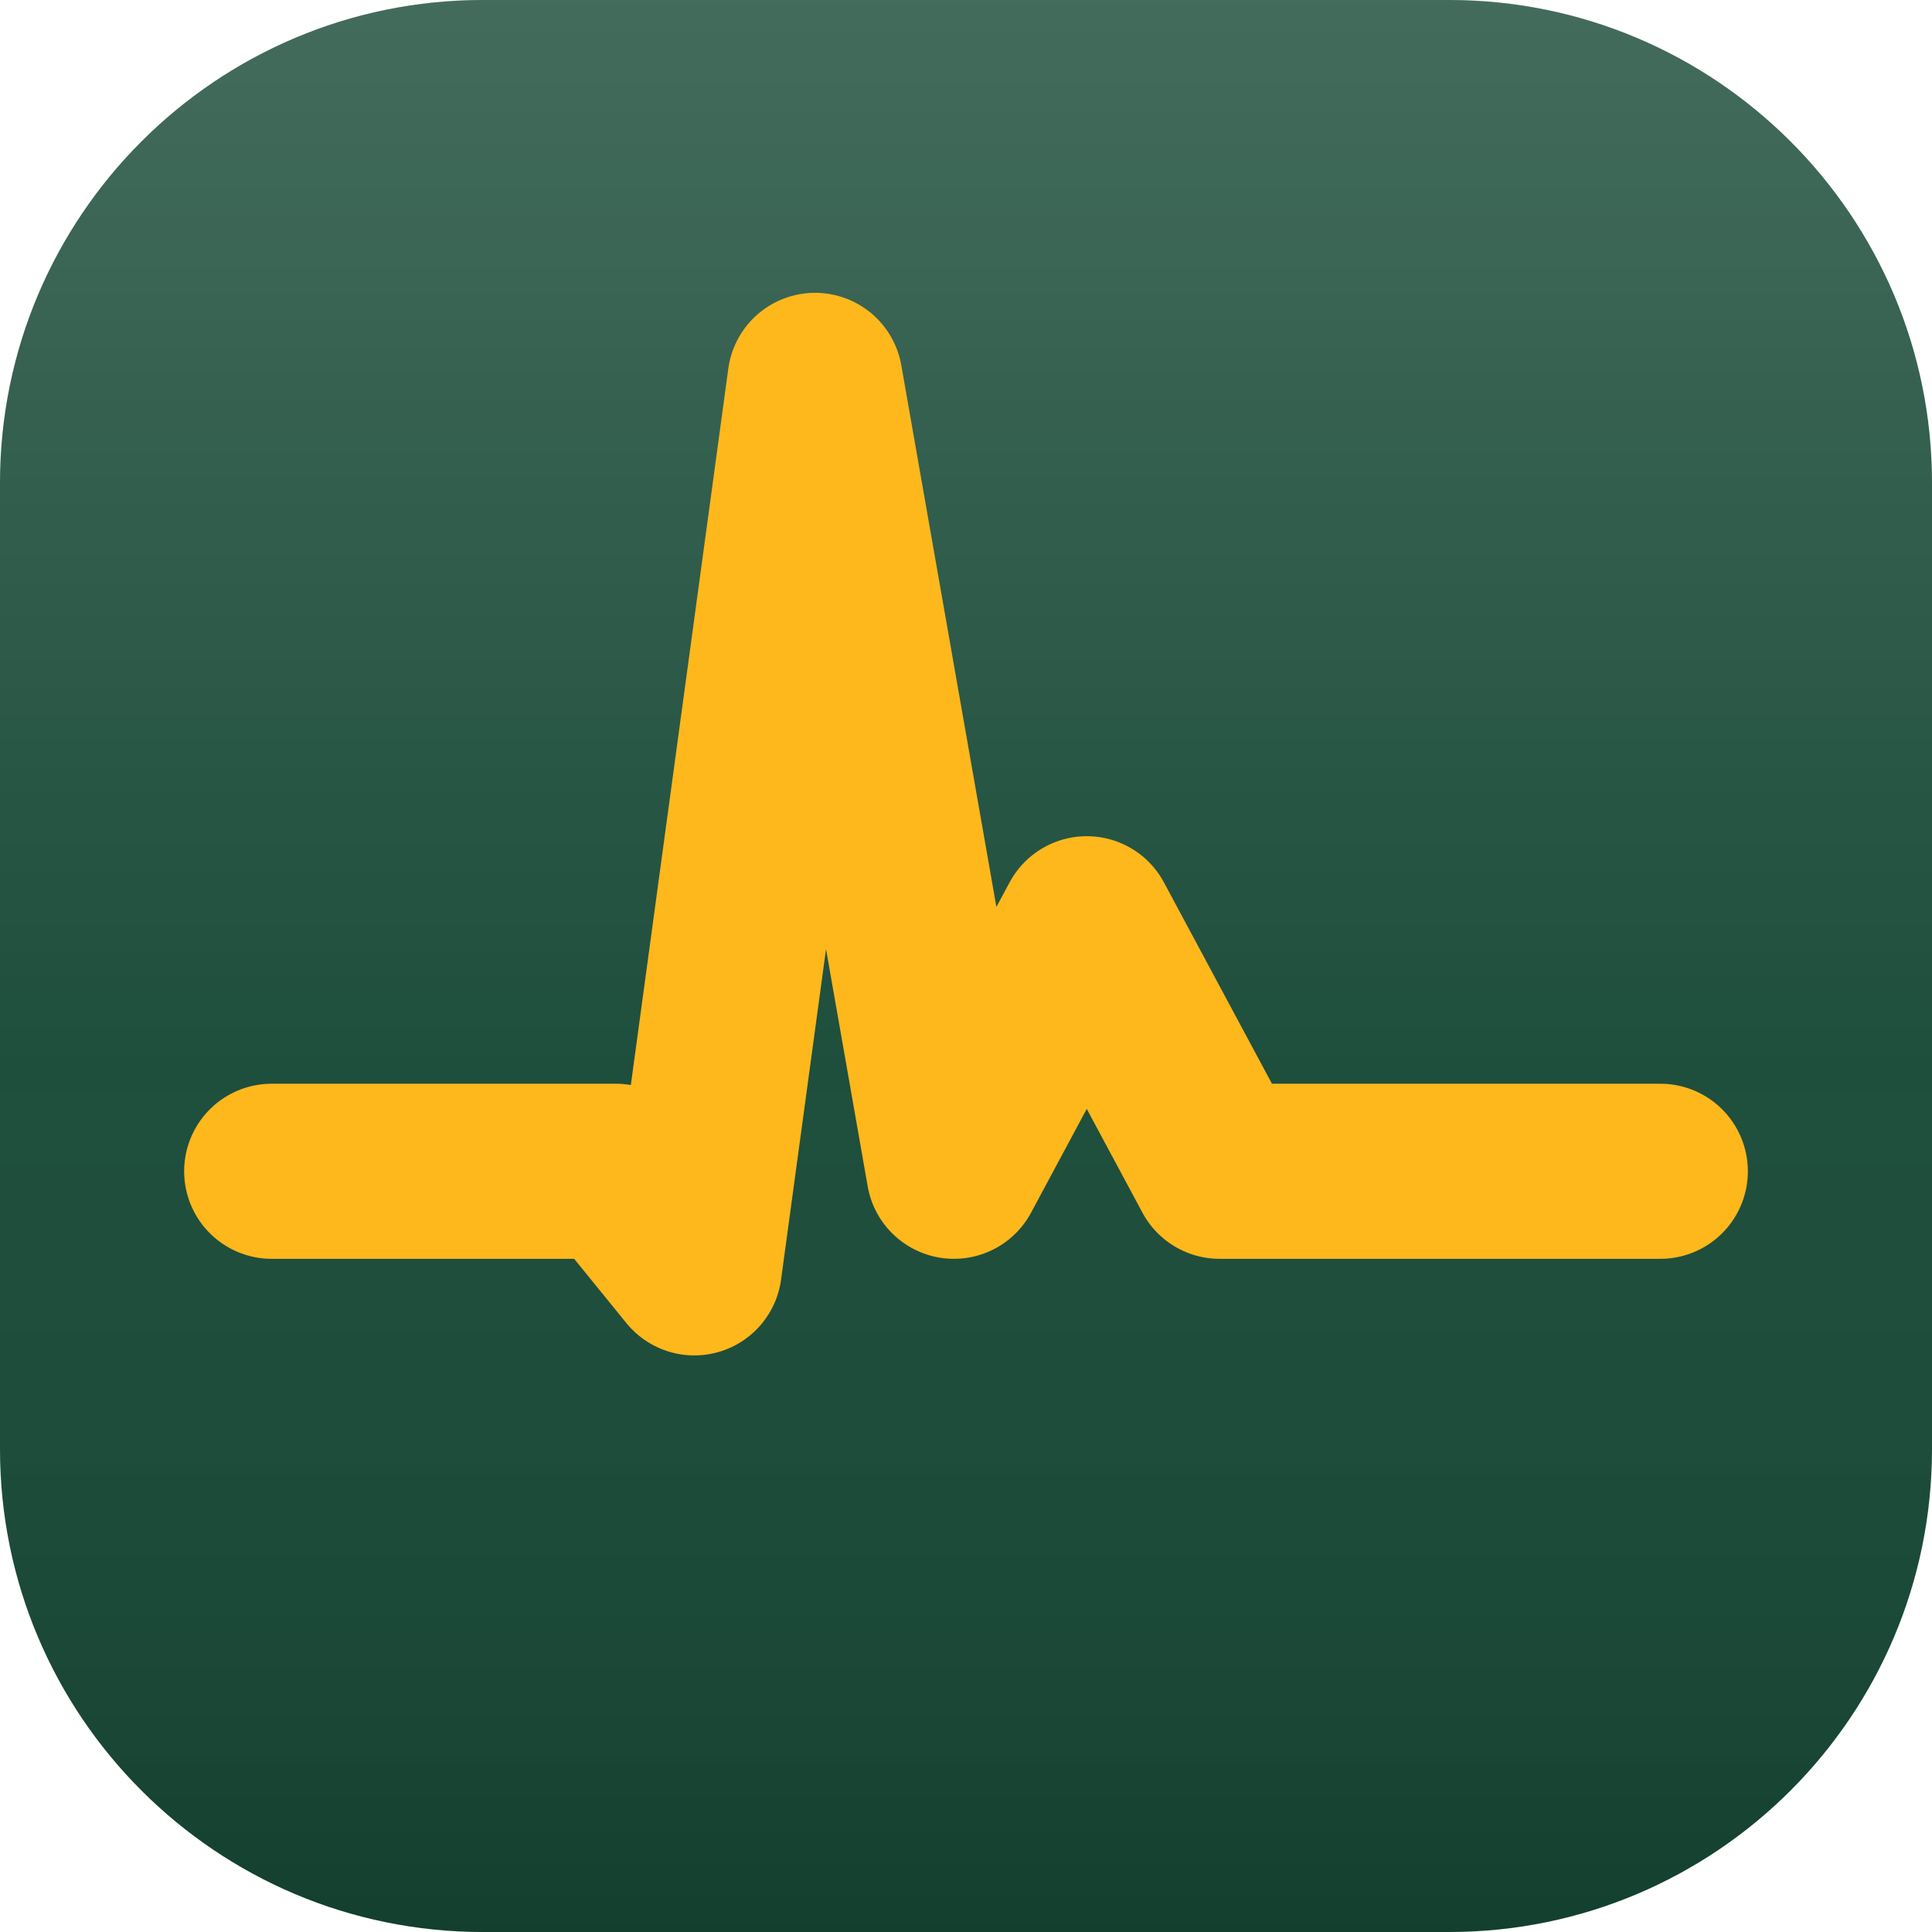
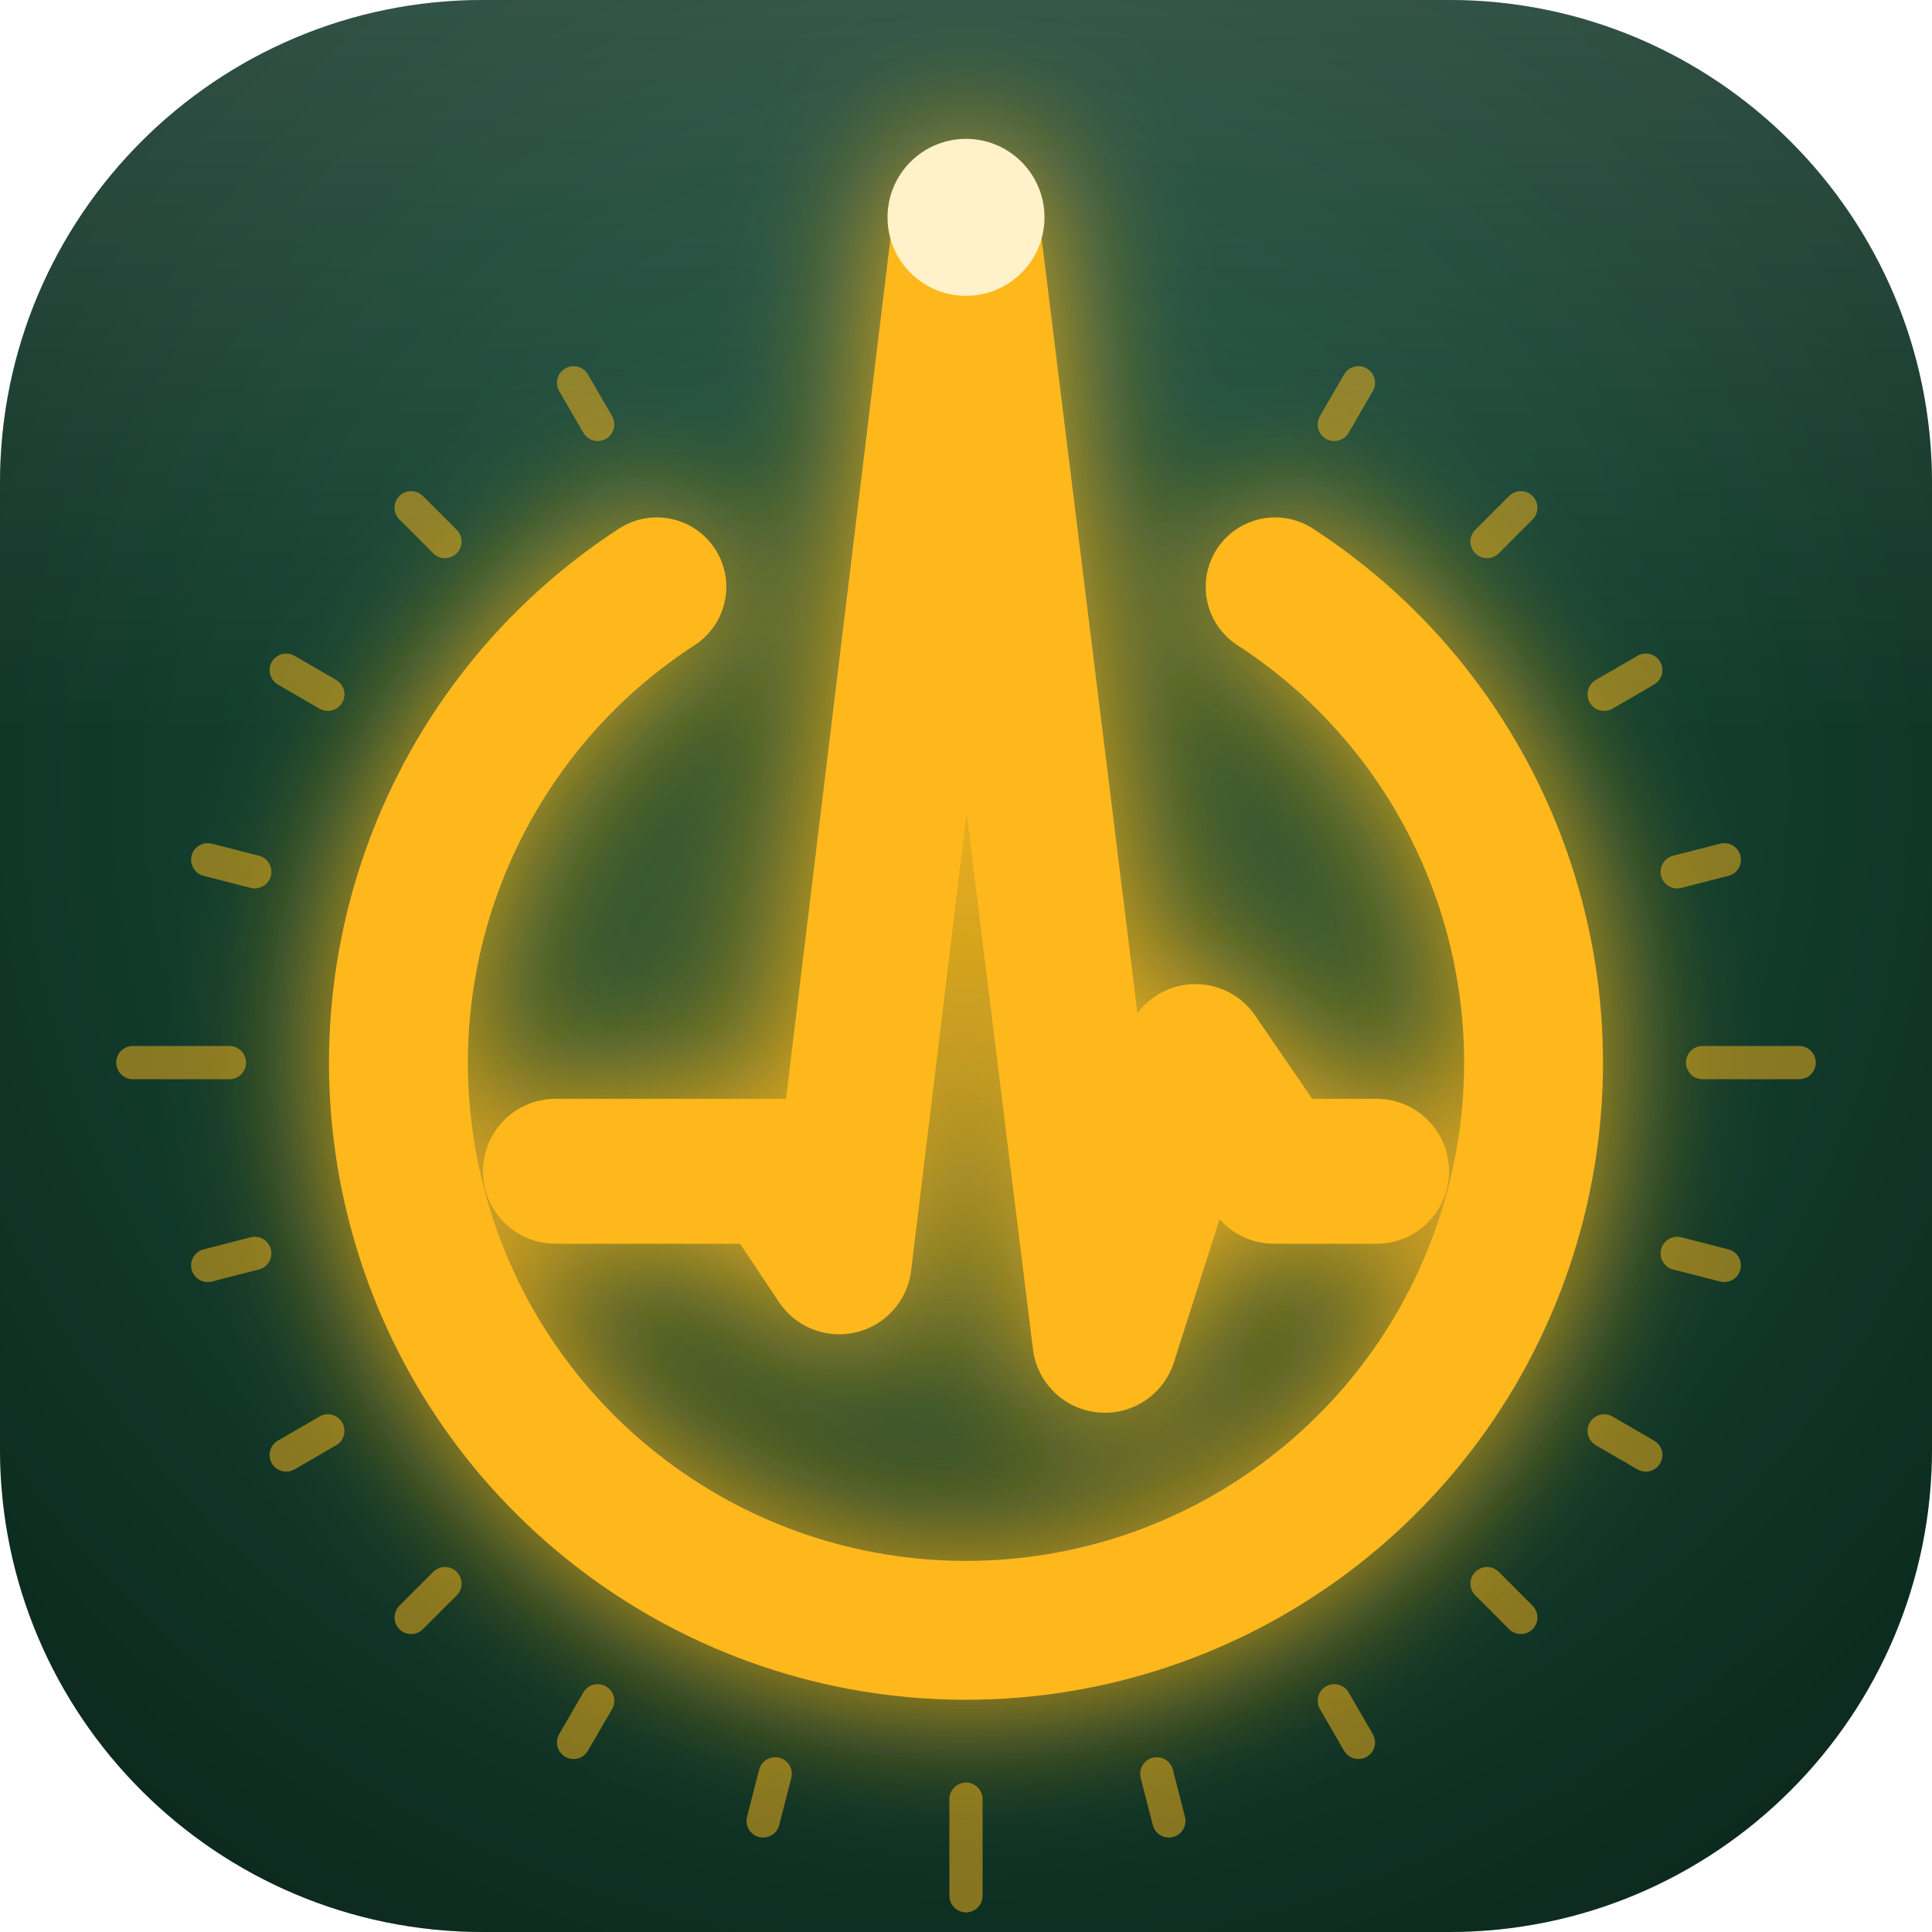
<svg xmlns="http://www.w3.org/2000/svg" viewBox="0 0 32 32">
+   <style>@media (max-width: 40px) { .jm-ticks, .jm-glow { display: none } .jm-ring { stroke-width: 2.7px } .jm-trace { stroke-width: 2.8px } .jm-spark { r: 1.5px } } svg.small .jm-ticks, svg.small .jm-glow { display: none } svg.small .jm-ring { stroke-width: 2.7px } svg.small .jm-trace { stroke-width: 2.8px } svg.small .jm-spark { r: 1.5px }</style>
  <defs>
-     <linearGradient id="s" x1="0" y1="0" x2="0" y2="1">
-       <stop offset="0" stop-color="#fff" stop-opacity=".20" />
-       <stop offset=".55" stop-color="#fff" stop-opacity=".04" />
-       <stop offset="1" stop-color="#000" stop-opacity=".12" />
+     <radialGradient id="jm1v" cx="16" cy="13" r="22" gradientUnits="userSpaceOnUse">
+       <stop offset=".35" stop-color="#000" stop-opacity="0" />
+       <stop offset="1" stop-color="#000" stop-opacity=".42" />
+     </radialGradient>
+     <linearGradient id="jm1s" x1="0" y1="0" x2="0" y2="1">
+       <stop offset="0" stop-color="#fff" stop-opacity=".14" />
+       <stop offset=".38" stop-color="#fff" stop-opacity="0" />
    </linearGradient>
+     <radialGradient id="jm1c" cx="16" cy="17.6" r="10.5" gradientUnits="userSpaceOnUse">
+       <stop offset="0" stop-color="#FFB81C" stop-opacity=".32" />
+       <stop offset="1" stop-color="#FFB81C" stop-opacity="0" />
+     </radialGradient>
+     <filter id="jm1g" x="-40%" y="-40%" width="180%" height="180%">
+       <feGaussianBlur stdDeviation="1.15" />
+     </filter>
  </defs>
-   <rect width="32" height="32" rx="8" fill="#154734" />
-   <rect width="32" height="32" rx="8" fill="url(#s)" />
-   <path d="M4.5 19.4 H10.2 L11.5 21 L13.5 6.3 L15.8 19.4 L18 15.3 L20.2 19.4 H27.5" fill="none" stroke="#FFB81C" stroke-width="2.9" stroke-linecap="round" stroke-linejoin="round" />
+   <rect width="32" height="32" rx="8" fill="#154734" stroke="none" />
+   <rect width="32" height="32" rx="8" fill="url(#jm1v)" stroke="none" />
+   <rect width="32" height="32" rx="8" fill="url(#jm1s)" stroke="none" />
+   <circle class="jm-core" cx="16" cy="17.6" r="10.5" fill="url(#jm1c)" stroke="none" />
+   <path class="jm-ticks" d="M28.2 17.6 L29.8 17.6 M27.78 20.76 L28.56 20.96 M26.57 23.7 L27.26 24.1 M24.63 26.23 L25.19 26.79 M22.1 28.17 L22.5 28.86 M19.16 29.38 L19.36 30.16 M16 29.8 L16 31.4 M12.84 29.38 L12.64 30.16 M9.9 28.17 L9.5 28.86 M7.37 26.23 L6.81 26.79 M5.43 23.7 L4.74 24.1 M4.22 20.76 L3.44 20.96 M3.8 17.6 L2.2 17.6 M4.22 14.44 L3.44 14.24 M5.43 11.5 L4.74 11.1 M7.37 8.97 L6.81 8.41 M9.9 7.03 L9.5 6.34 M22.1 7.03 L22.5 6.34 M24.63 8.97 L25.19 8.41 M26.57 11.5 L27.26 11.1 M27.78 14.44 L28.56 14.24" fill="none" stroke="#FFB81C" stroke-width="0.55" stroke-linecap="round" stroke-linejoin="round" stroke-opacity=".5" />
+   <g class="jm-glow" filter="url(#jm1g)" opacity="0.9">
+     <path class="jm-ring" d="M21.12 9.72 A9.4 9.4 0 1 1 10.88 9.72" fill="none" stroke="#FFB81C" stroke-width="2.4" stroke-linecap="round" stroke-linejoin="round" pathLength="100" />
+     <path class="jm-trace" d="M9.2 19.4 H12.9 L13.9 20.9 L16 3.6 L18.3 22.2 L19.8 17.5 L21.1 19.4 H22.8" fill="none" stroke="#FFB81C" stroke-width="2.5" stroke-linecap="round" stroke-linejoin="round" pathLength="100" />
+   </g>
+   <path class="jm-ring" d="M21.12 9.72 A9.4 9.4 0 1 1 10.88 9.72" fill="none" stroke="#FFB81C" stroke-width="2.3" stroke-linecap="round" stroke-linejoin="round" pathLength="100" />
+   <path class="jm-trace" d="M9.2 19.4 H12.9 L13.9 20.9 L16 3.6 L18.3 22.2 L19.8 17.5 L21.1 19.4 H22.8" fill="none" stroke="#FFB81C" stroke-width="2.4" stroke-linecap="round" stroke-linejoin="round" pathLength="100" />
+   <circle class="jm-spark" cx="16" cy="3.6" r="1.3" fill="#fff1c9" stroke="none" />
</svg>
